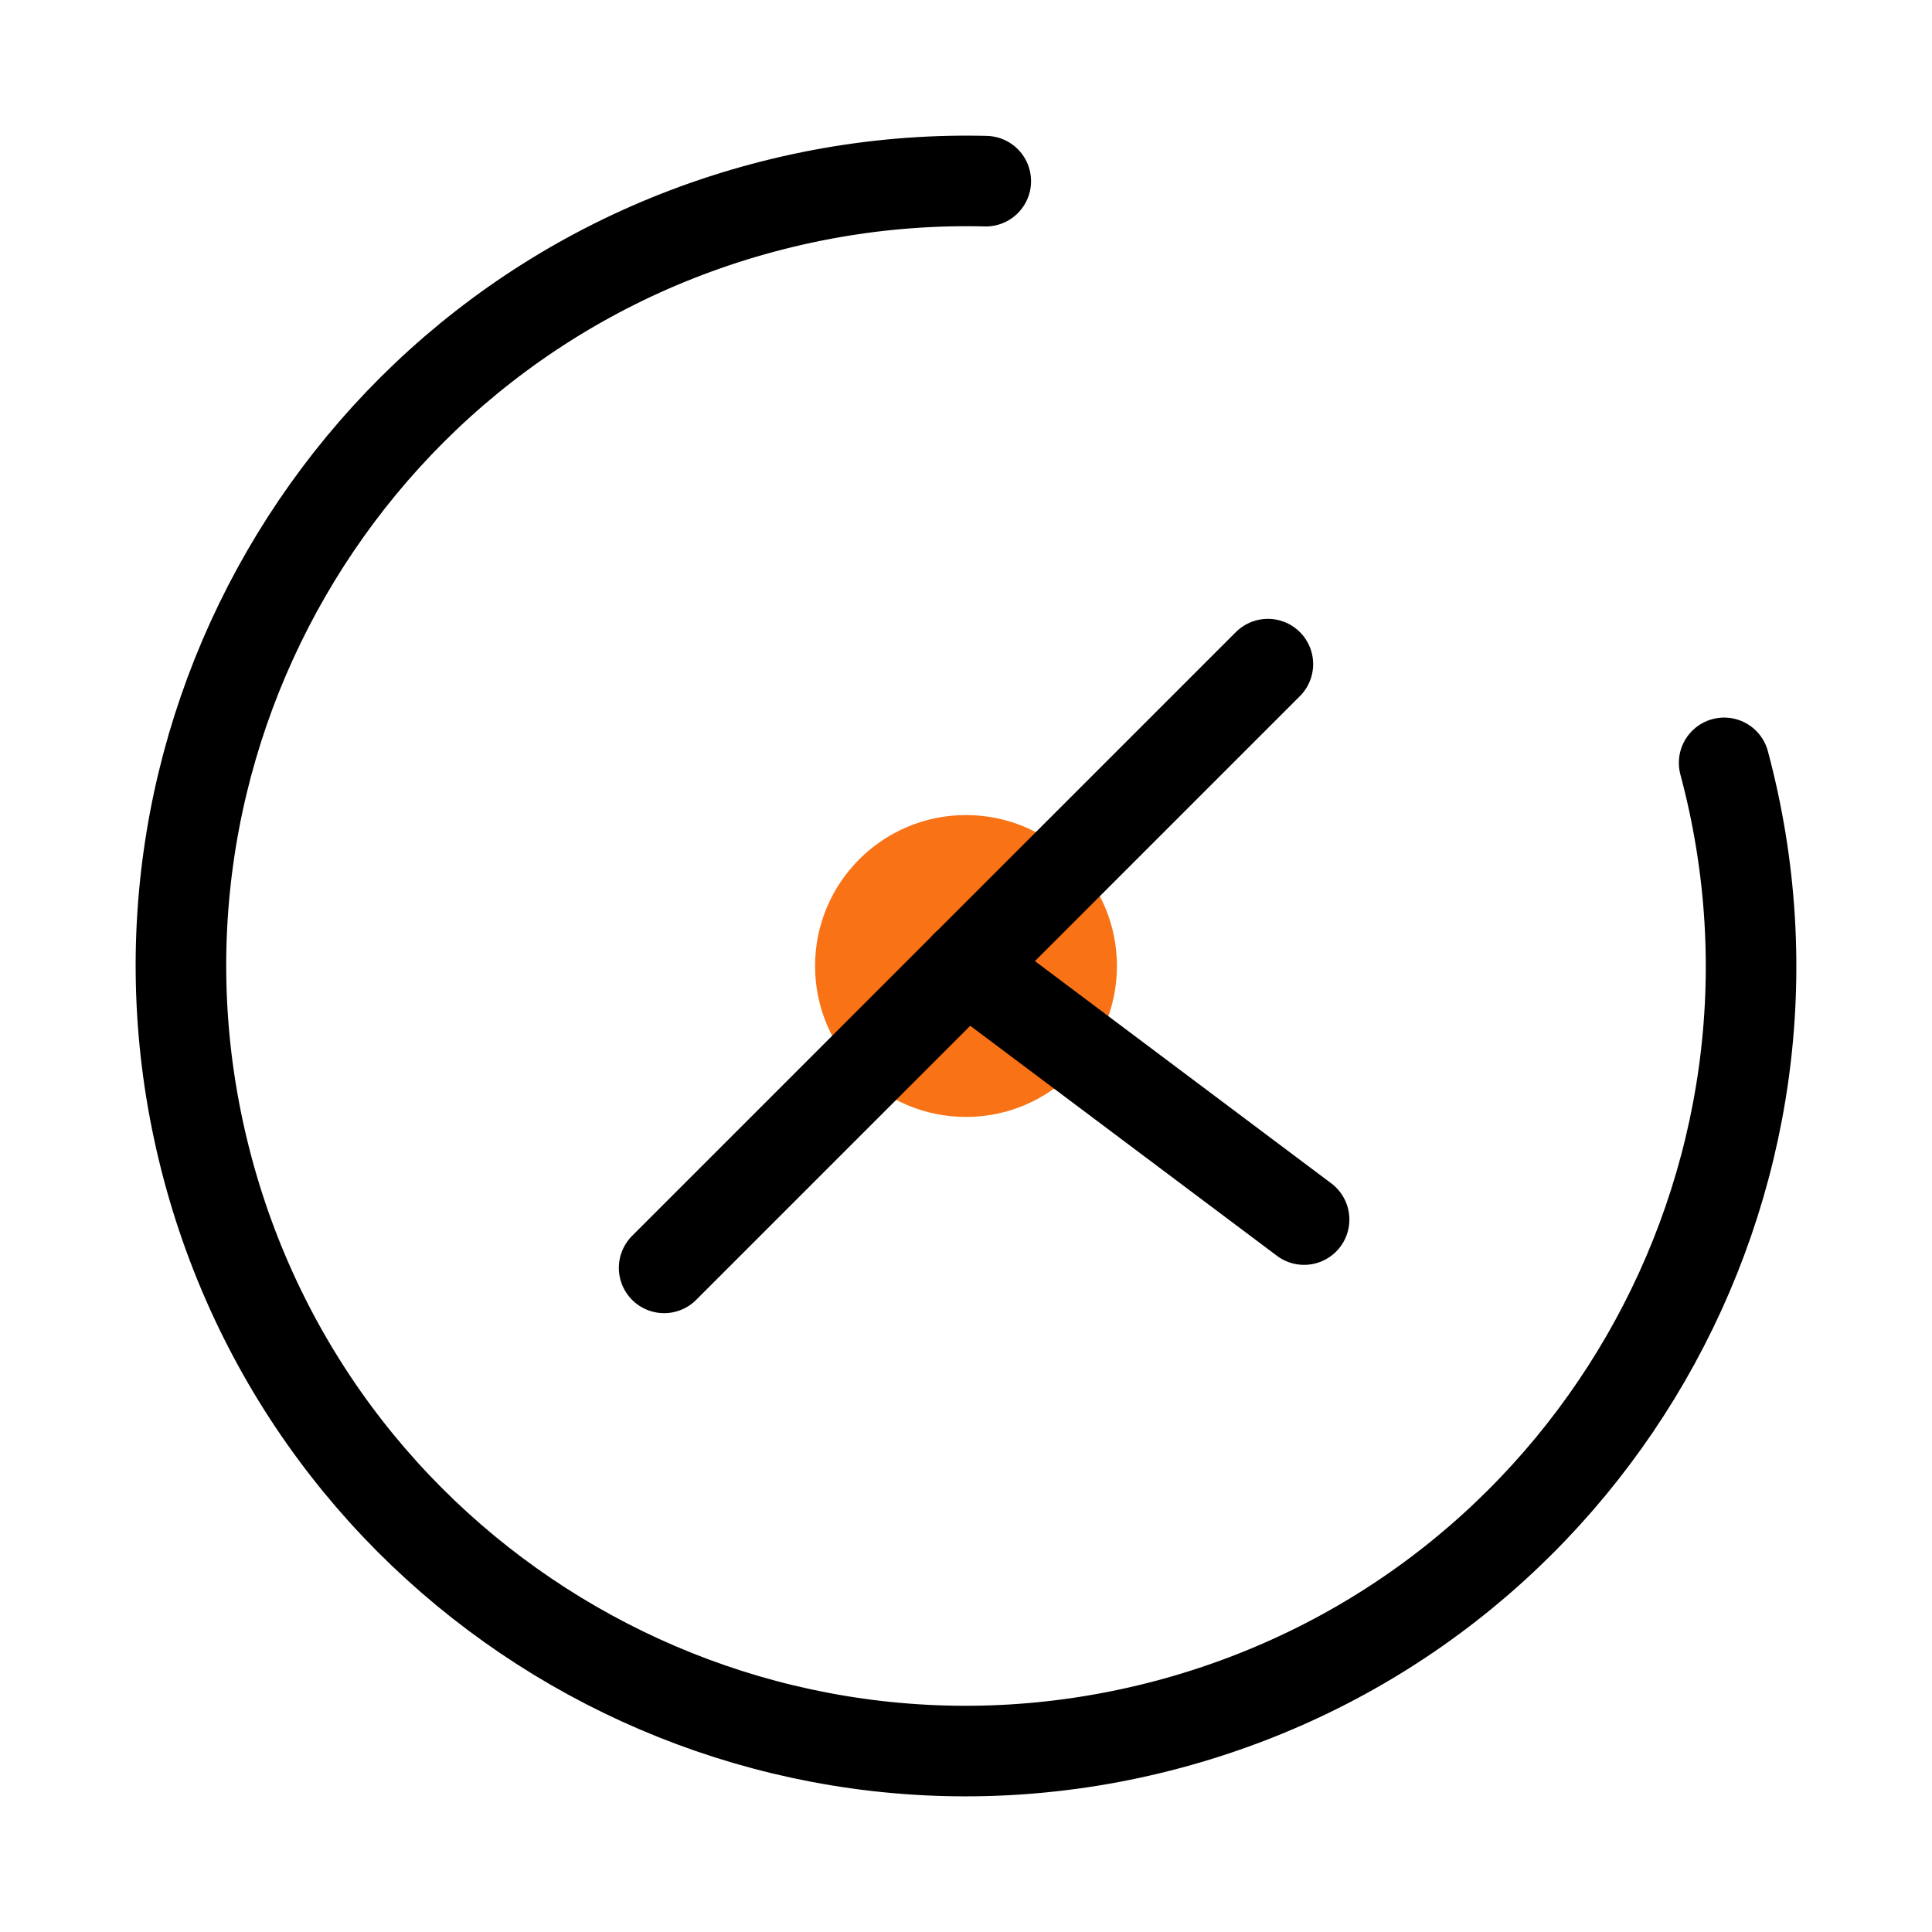
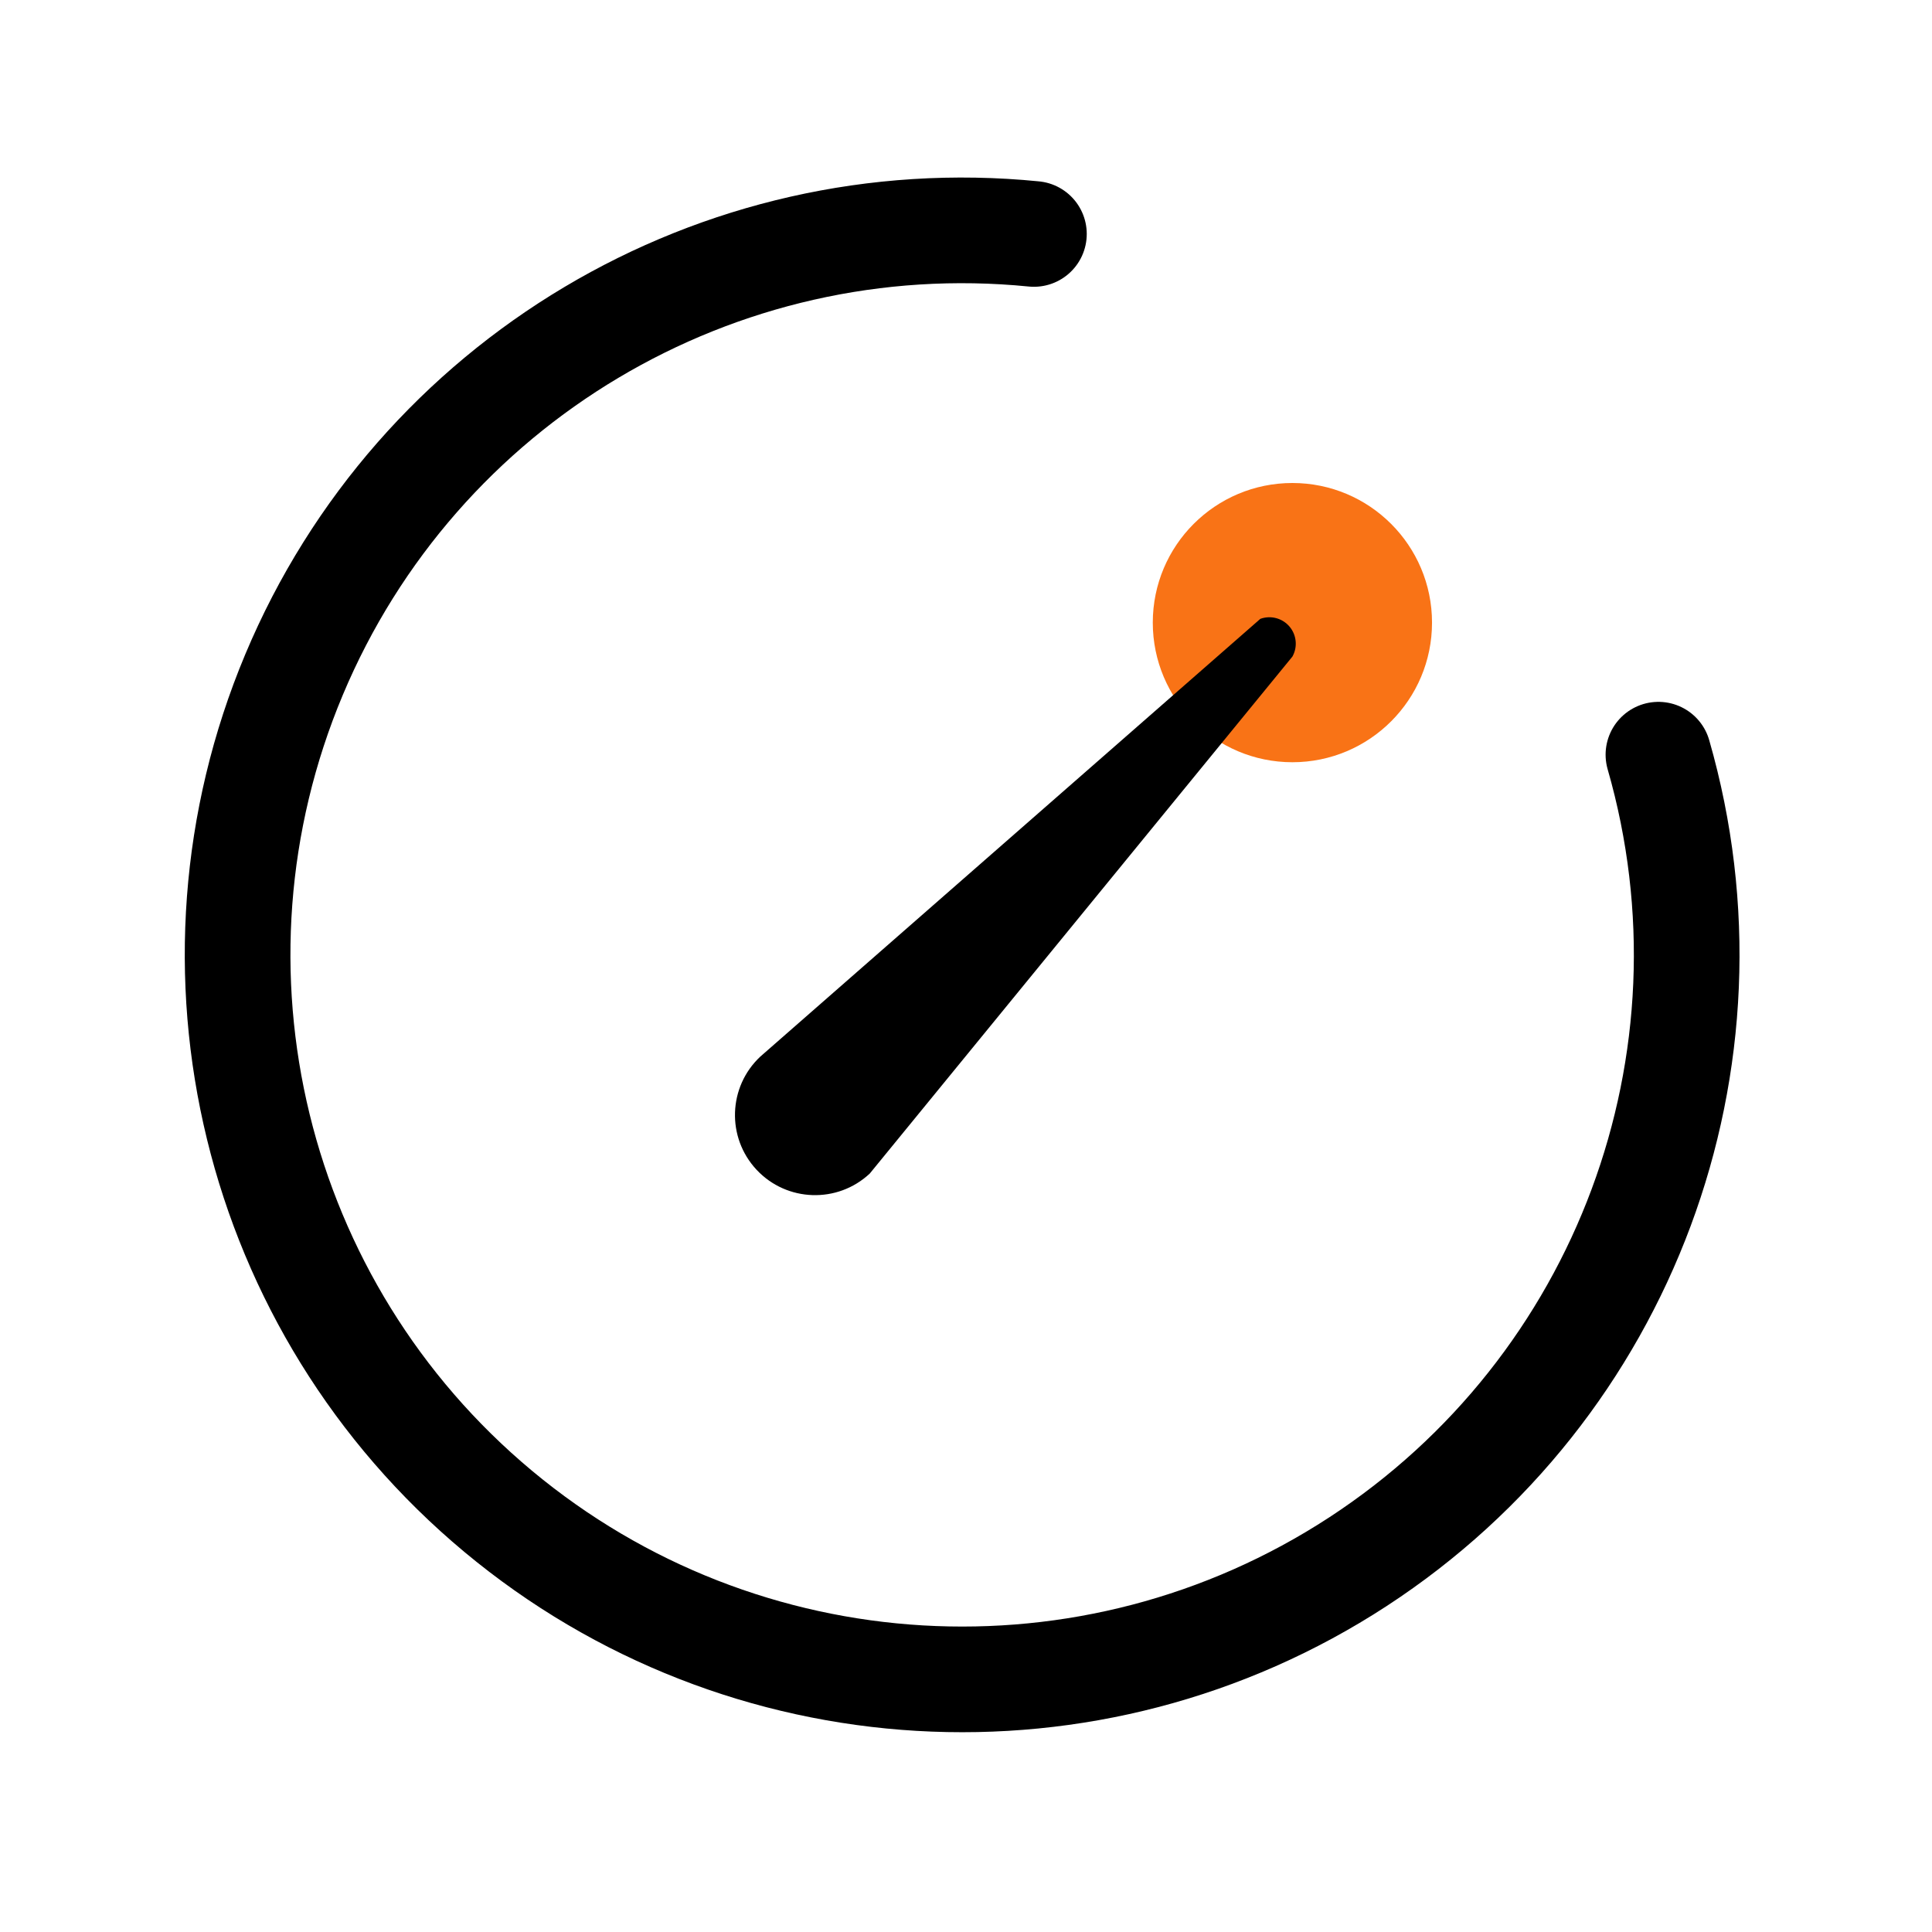
- <svg xmlns="http://www.w3.org/2000/svg" viewBox="0 0 32 32">
-   <circle cx="16" cy="16" r="13" fill="none" stroke="currentColor" stroke-width="1.5" stroke-dasharray="65 17" stroke-linecap="round" transform="rotate(-15 16 16)" />
-   <circle cx="16" cy="16" r="2.5" fill="#f97316" />
-   <line x1="16" y1="16" x2="21" y2="11" stroke="currentColor" stroke-width="1.5" stroke-linecap="round" />
-   <line x1="16" y1="16" x2="11" y2="21" stroke="currentColor" stroke-width="1.5" stroke-linecap="round" />
-   <line x1="16" y1="16" x2="21.6" y2="20.2" stroke="currentColor" stroke-width="1.5" stroke-linecap="round" />
+ <svg xmlns="http://www.w3.org/2000/svg" viewBox="0 0 1024 1024">
+   <path d="M 879 400 A 384 384 0 1 1 548 124" fill="none" stroke="currentColor" stroke-width="56" stroke-linecap="round" />
+   <circle cx="685" cy="330" r="74" fill="#f97316" />
+   <path d="M 403 560            L 668 328            A 14 14 0 0 1 685 348            L 461 622            A 42 42 0 0 1 403 560 Z" fill="currentColor" />
</svg>
